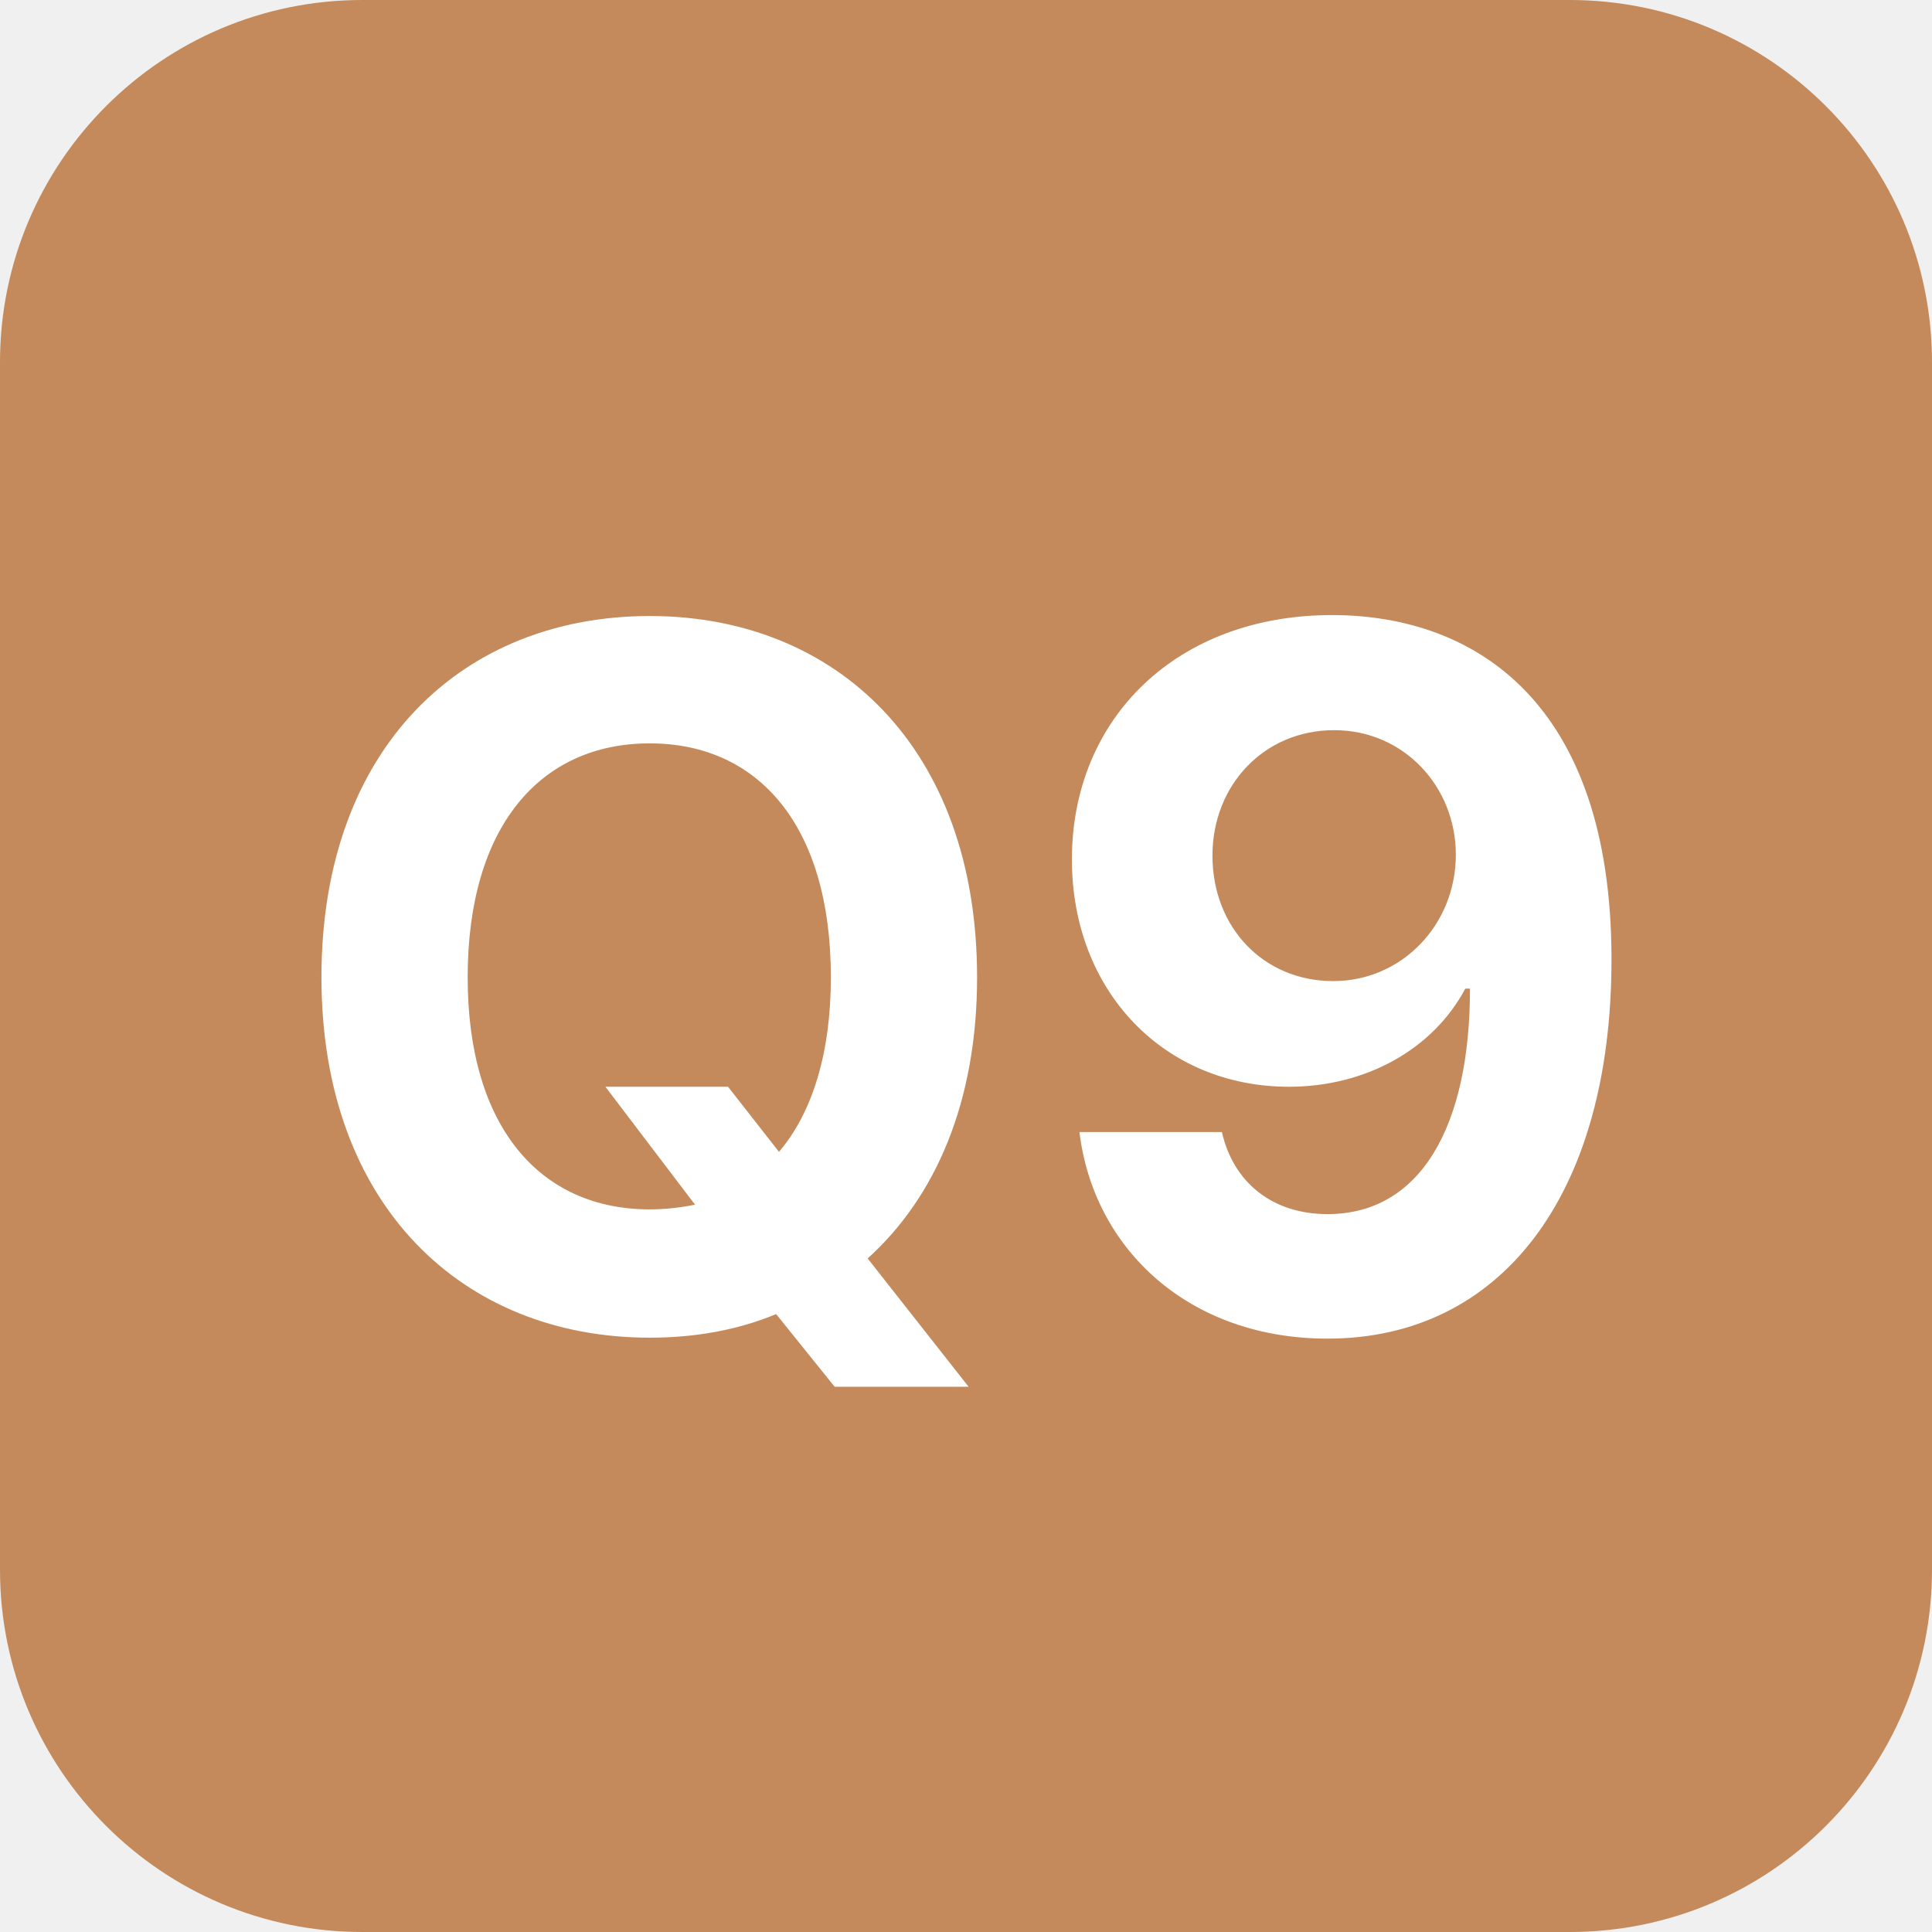
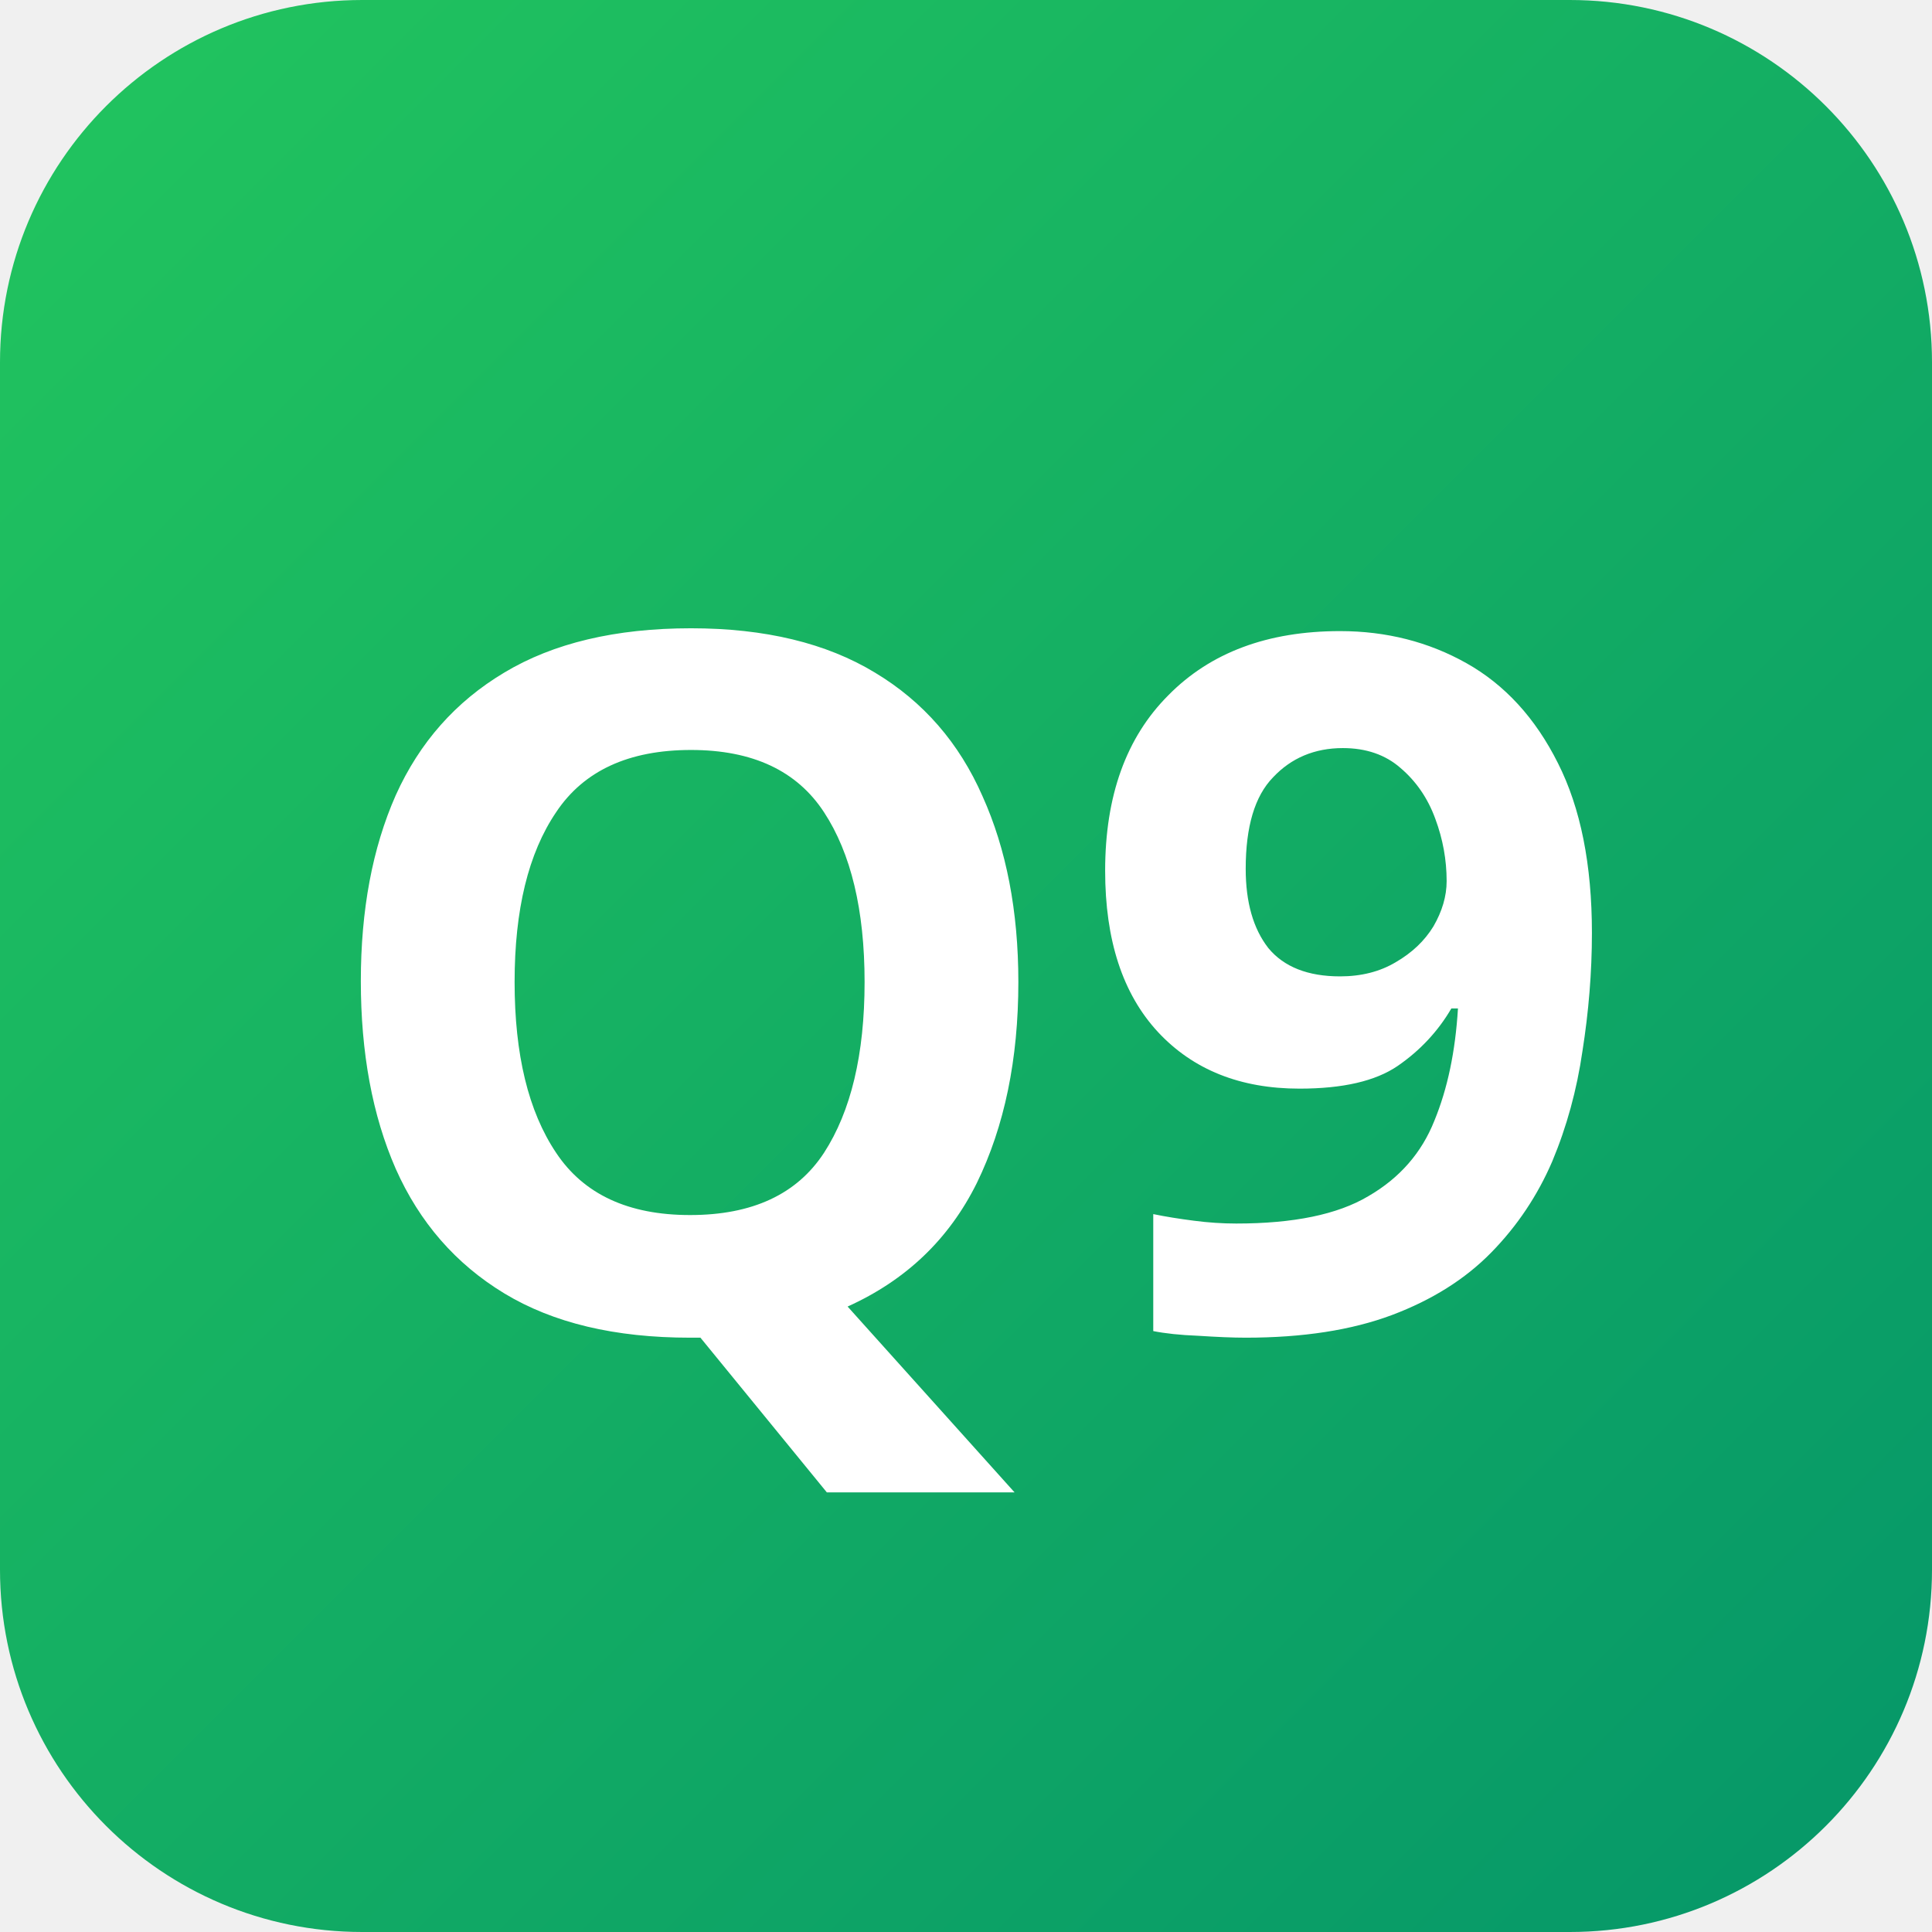
<svg xmlns="http://www.w3.org/2000/svg" viewBox="0 0 32 32">
-   <rect width="32" height="32" rx="6" fill="#c48a5b" />
-   <text x="16" y="22" font-family="Inter, system-ui, sans-serif" font-size="16" font-weight="700" fill="#fff" text-anchor="middle">Q9</text>
+   <defs>
+     <linearGradient id="g" x1="0" y1="0" x2="1" y2="1">
+       <stop offset="0%" stop-color="#22c55e" />
+       <stop offset="100%" stop-color="#059669" />
+     </linearGradient>
+   </defs>
+   <rect width="32" height="32" rx="6" fill="url(#g)" />
+   <text x="16" y="22" font-family="system-ui, sans-serif" font-size="16" font-weight="700" fill="#fff" text-anchor="middle">Q9</text>
</svg>
